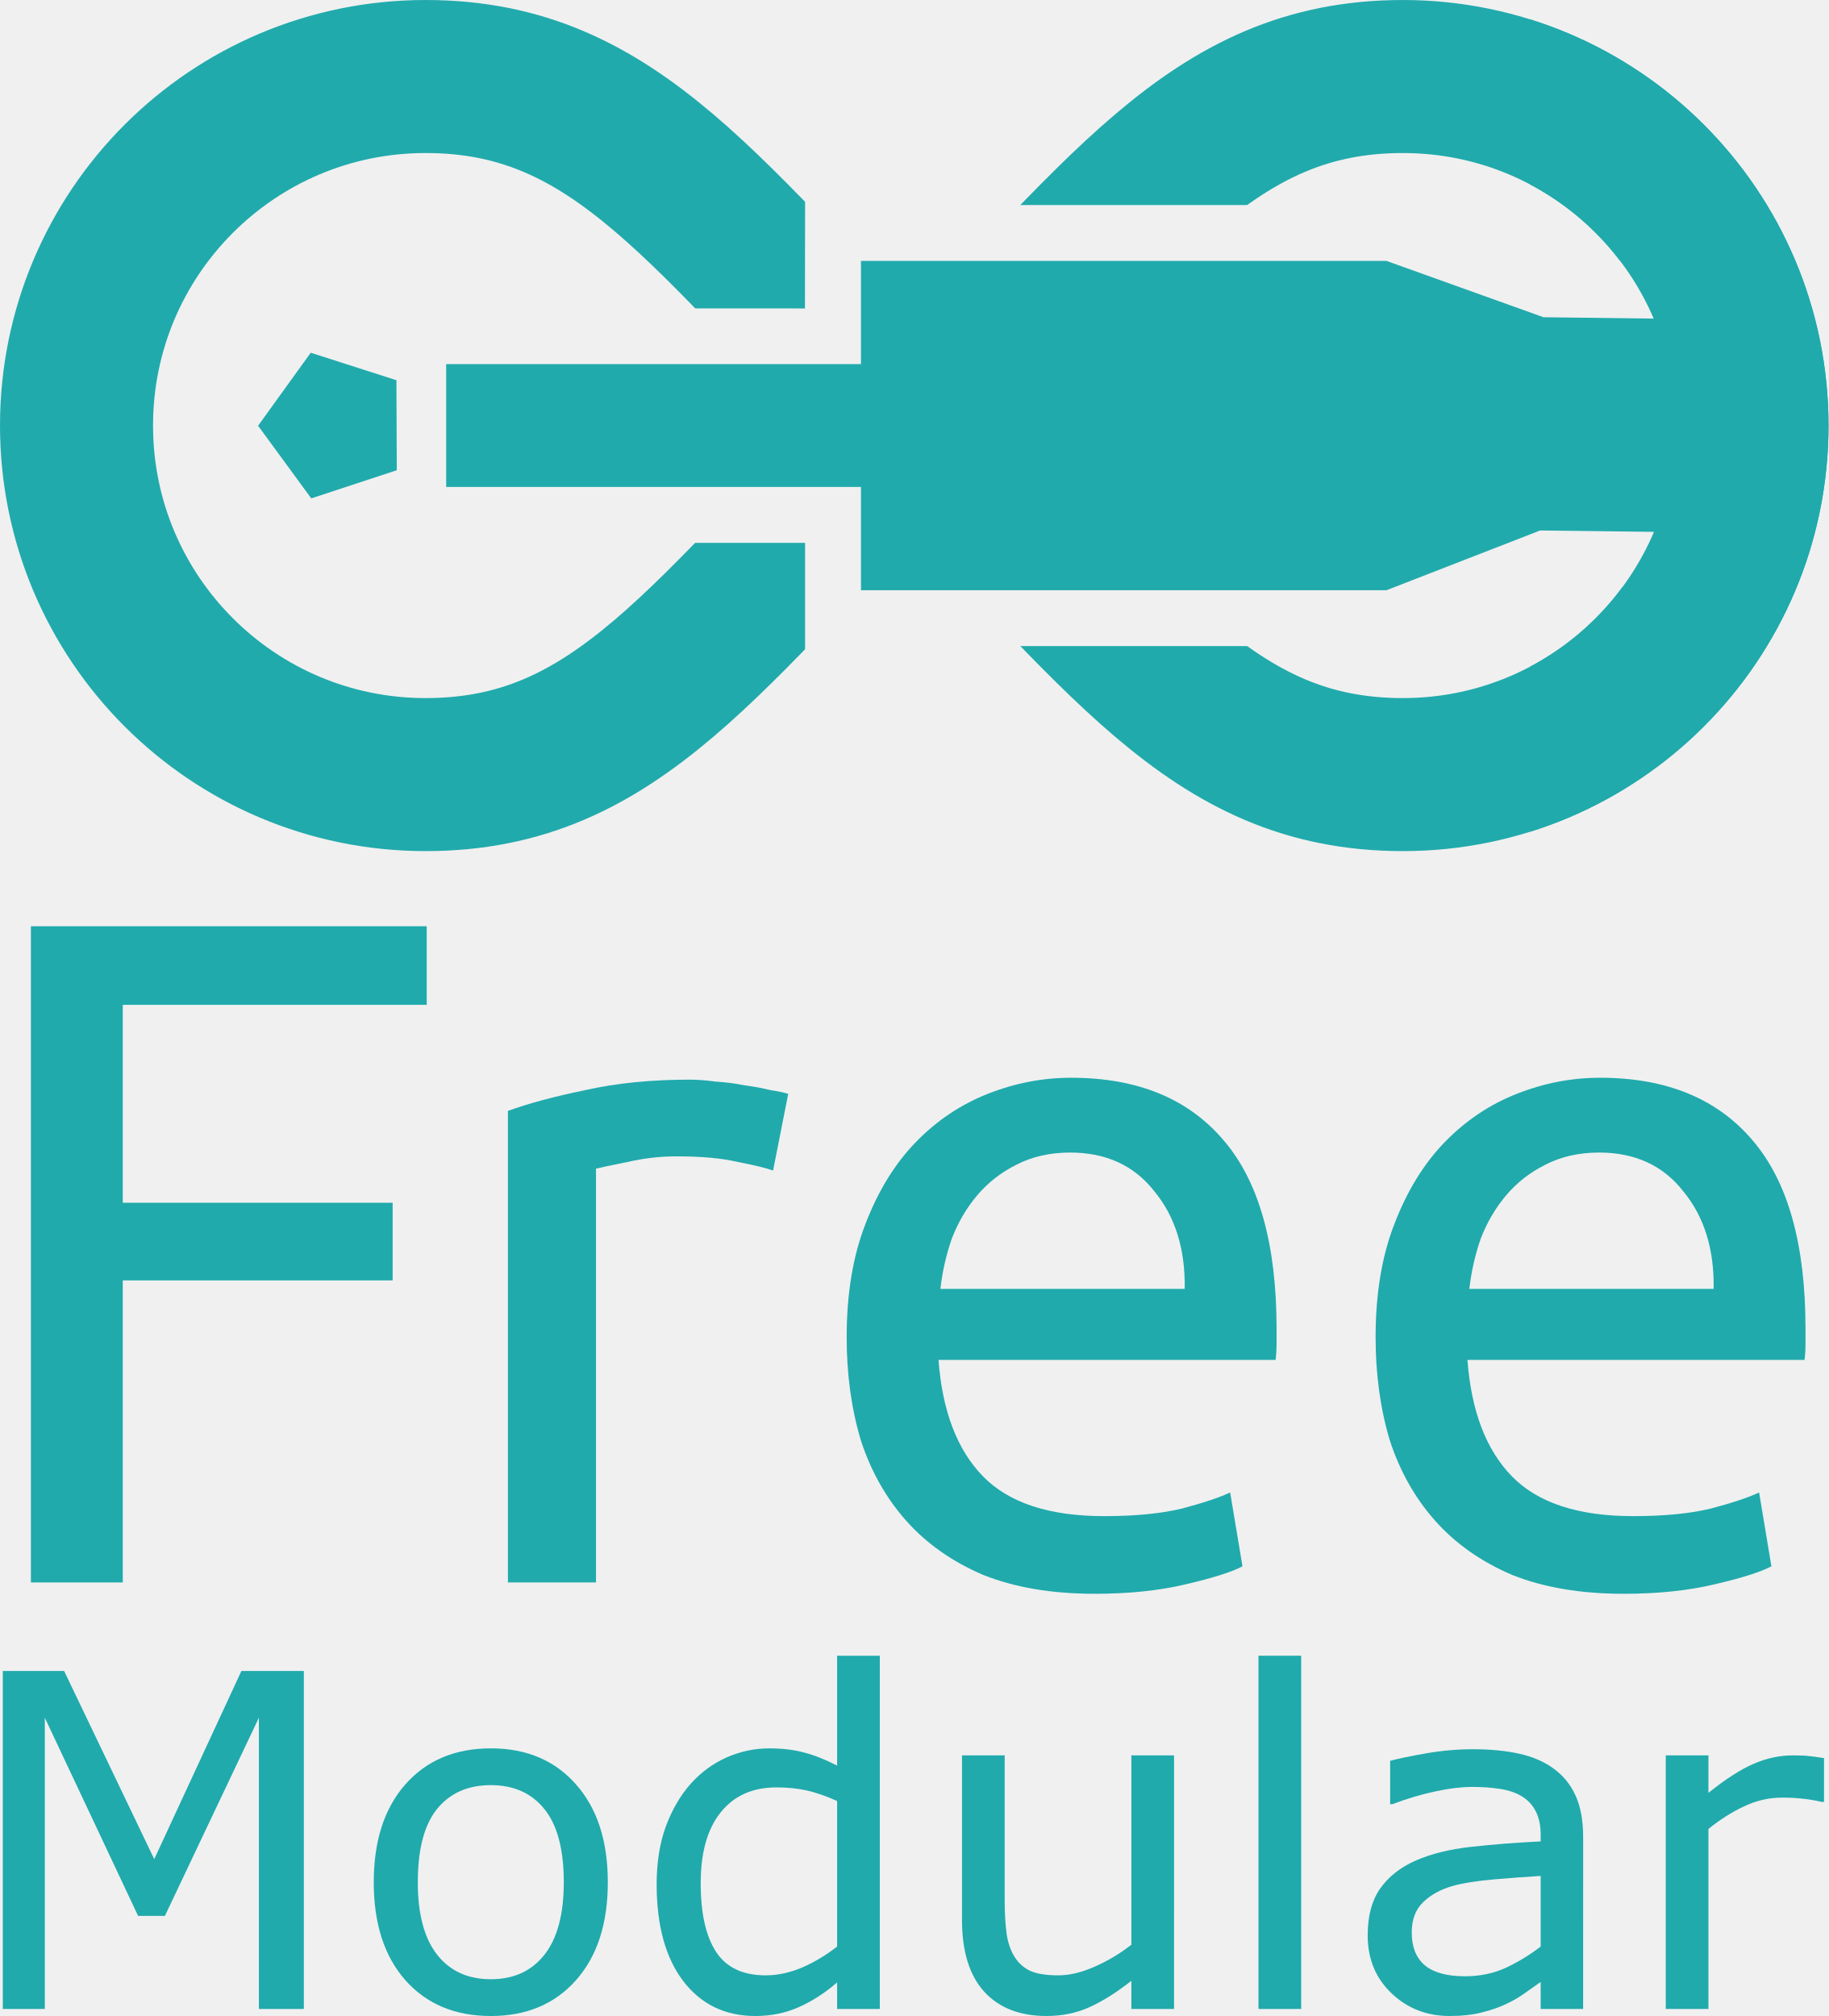
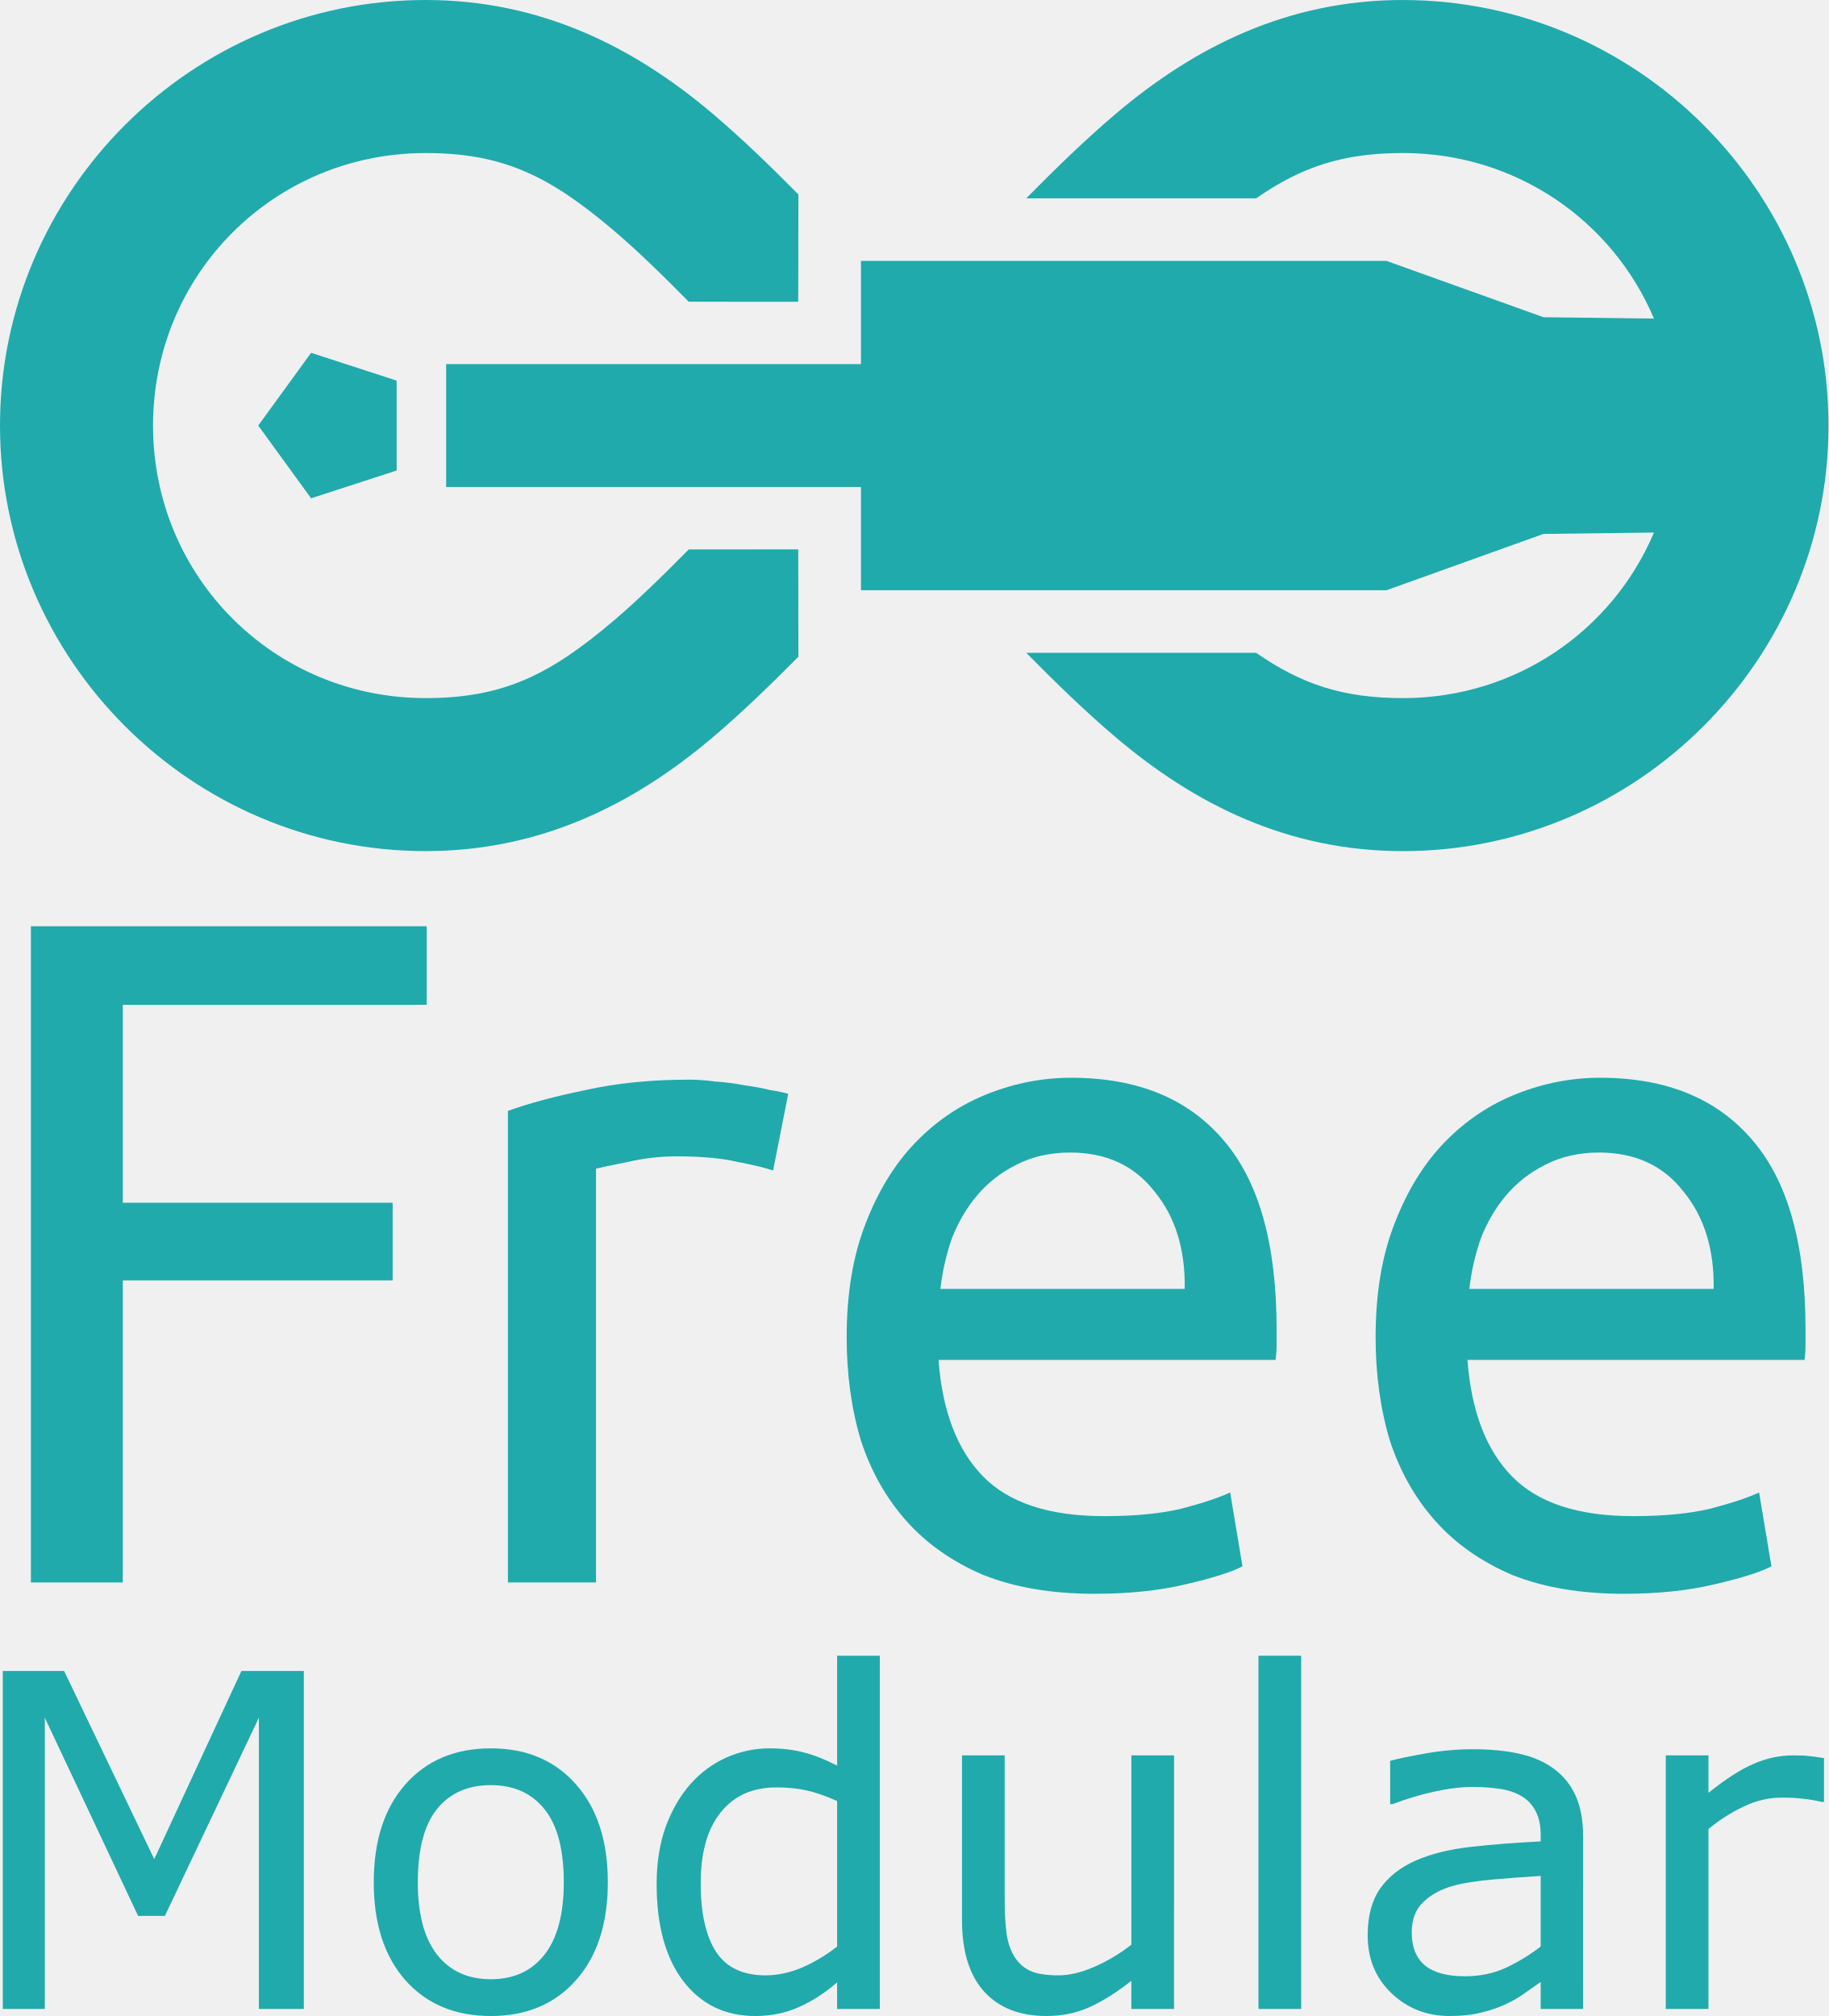
<svg xmlns="http://www.w3.org/2000/svg" id="svg8" version="1.1" viewBox="0 0 138.6 152.818" height="152.818mm" width="138.6mm">
-   <defs id="defs2">
-     <clipPath clipPathUnits="userSpaceOnUse" id="clipPath980">
-       <rect style="opacity:0.997;fill:#ffffff;fill-opacity:1;stroke:none;stroke-width:6;stroke-miterlimit:4;stroke-dasharray:none;stroke-opacity:1" id="rect982" width="44.634" height="93.277" x="115.46" y="-14.165" />
-     </clipPath>
-     <clipPath id="clipPath874" clipPathUnits="userSpaceOnUse">
-       <path d="m 60.506,22.873 -31.438,-0.014 -0.796,0.602 -6.87,-2.202 -7.584,10.518 7.674,10.477 7.982,-2.613 2.694,1 h 28.349 l 9e-5,7.824 v 1.417 l 1.609,-1.417 h 43.257 l 11.629,-4.512 14.217,0.162 -0.031,-4.188 -0.129,-16.227 -0.031,-4.174 -14.52,-0.469 -12.101,-4.024 H 82.467 62.067 l -1.55,-1.136 v 1.136 l -0.006,3.919 z" style="display:none;opacity:0.996;fill:#ac2075;fill-opacity:1;stroke:none;stroke-width:4.106;stroke-miterlimit:4;stroke-dasharray:none;stroke-opacity:0.464" id="path876" />
-       <path d="M -5.508,-5.508 H 143.092 V 69.008 H -5.508 Z m 66.014,28.381 -31.438,-0.014 -0.796,0.602 -6.87,-2.202 -7.584,10.518 7.674,10.477 7.982,-2.613 2.694,1 h 28.349 l 9e-5,7.824 v 1.417 l 1.609,-1.417 h 43.257 l 11.629,-4.512 14.217,0.162 -0.031,-4.188 -0.129,-16.227 -0.031,-4.174 -14.52,-0.469 -12.101,-4.024 H 82.467 62.067 l -1.55,-1.136 v 1.136 l -0.006,3.919 z" class="powerclip" style="opacity:0.996;fill:#ac2075;fill-opacity:1;stroke:none;stroke-width:4.106;stroke-miterlimit:4;stroke-dasharray:none;stroke-opacity:0.464" id="lpe_path-effect878" />
-     </clipPath>
-     <clipPath id="clipPath980-9" clipPathUnits="userSpaceOnUse">
-       <rect y="-14.165" x="115.46" height="93.277" width="44.634" id="rect982-5" style="opacity:0.997;fill:#ffffff;fill-opacity:1;stroke:none;stroke-width:6;stroke-miterlimit:4;stroke-dasharray:none;stroke-opacity:1" />
-     </clipPath>
-   </defs>
+   <defs id="defs2" />
  <g id="layer1" transform="translate(0.5083336,0.5083336)">
-     <path clip-path="url(#clipPath874)" id="path876-7-4" style="opacity:0.996;fill:none;fill-opacity:1;stroke:#20aaac;stroke-width:11.6;stroke-miterlimit:4;stroke-dasharray:none;stroke-opacity:1" d="m 105.833,5.292 c 14.613,0 26.458,11.846 26.458,26.458 0,14.613 -11.846,26.458 -26.458,26.458 C 91.221,58.208 84.667,47.625 68.792,31.75 84.667,15.875 91.221,5.292 105.833,5.292 Z m -74.083,0 C 17.137,5.292 5.292,17.137 5.292,31.75 5.292,46.363 17.137,58.208 31.75,58.208 46.363,58.208 52.917,47.625 68.792,31.75 52.917,15.875 46.363,5.292 31.75,5.292 Z" />
-     <path d="m 64.753,19.269 v 7.825 H 33.311 v 9.312 l 31.442,2.65e-4 v 7.825 H 104.589 l 11.64,-4.527 10.735,0.129 -0.032,-3.922 7.451,-0.401 0.134,-7.253 -7.651,-0.668 -0.032,-3.922 -10.347,-0.129 -11.899,-4.268 z m -41.709,6.961 -3.99,5.535 4.031,5.505 6.482,-2.133 -0.026,-6.824 z" style="opacity:0.996;fill:#20aaac;fill-opacity:1;stroke:none;stroke-width:4.106;stroke-miterlimit:4;stroke-dasharray:none;stroke-opacity:0.464" id="rect940-7" />
-     <path clip-path="url(#clipPath980-9)" d="m 105.833,5.292 c 14.613,0 26.458,11.846 26.458,26.458 0,14.613 -11.846,26.458 -26.458,26.458 C 91.221,58.208 84.667,47.625 68.792,31.75 84.667,15.875 91.221,5.292 105.833,5.292 Z m -74.083,0 C 17.137,5.292 5.292,17.137 5.292,31.75 c 0,14.613 11.846,26.458 26.458,26.458 C 46.363,58.208 52.917,47.625 68.792,31.75 52.917,15.875 46.363,5.292 31.75,5.292 Z" style="opacity:0.996;fill:none;fill-opacity:1;stroke:#20aaac;stroke-width:11.6;stroke-miterlimit:4;stroke-dasharray:none;stroke-opacity:1" id="path876-7-0-3" />
    <g transform="translate(0,2.645833)" aria-label="Free" id="text839" style="font-style:normal;font-weight:normal;font-size:71.775px;line-height:1.25;font-family:sans-serif;fill:#20aaac;fill-opacity:1;stroke:none;stroke-width:0.374">
      <path d="M 1.834,116.799 V 67.058 H 31.836 v 5.957 H 8.797 V 88.017 H 29.253 v 5.886 H 8.797 v 22.896 z" style="font-style:normal;font-variant:normal;font-weight:normal;font-stretch:normal;font-size:71.775px;font-family:Ubuntu;-inkscape-font-specification:Ubuntu;fill:#20aaac;fill-opacity:1;stroke-width:0.374" id="path899" />
      <path d="m 51.773,78.686 q 0.861,0 1.938,0.144 1.148,0.072 2.225,0.287 1.077,0.144 1.938,0.359 0.933,0.144 1.364,0.287 l -1.148,5.814 q -0.79,-0.287 -2.656,-0.646 -1.794,-0.431 -4.665,-0.431 -1.866,0 -3.732,0.431 -1.794,0.359 -2.369,0.502 V 116.799 H 37.992 V 81.055 q 2.369,-0.861 5.886,-1.579 3.517,-0.79 7.895,-0.79 z" style="font-style:normal;font-variant:normal;font-weight:normal;font-stretch:normal;font-size:71.775px;font-family:Ubuntu;-inkscape-font-specification:Ubuntu;fill:#20aaac;fill-opacity:1;stroke-width:0.374" id="path901" />
      <path d="m 63.668,98.209 q 0,-4.953 1.436,-8.613 1.436,-3.732 3.804,-6.173 2.369,-2.44 5.455,-3.661 3.086,-1.22 6.316,-1.22 7.536,0 11.556,4.737 4.019,4.665 4.019,14.283 0,0.431 0,1.148 0,0.646 -0.072,1.22 H 70.63 q 0.431,5.814 3.373,8.828 2.943,3.015 9.187,3.015 3.517,0 5.886,-0.574 2.44,-0.646 3.661,-1.22 l 0.933,5.598 q -1.22,0.646 -4.307,1.364 -3.015,0.718 -6.89,0.718 -4.881,0 -8.469,-1.436 -3.517,-1.507 -5.814,-4.091 -2.297,-2.584 -3.445,-6.101 -1.077,-3.589 -1.077,-7.824 z m 25.624,-3.661 q 0.072,-4.522 -2.297,-7.393 -2.297,-2.943 -6.388,-2.943 -2.297,0 -4.091,0.933 -1.723,0.861 -2.943,2.297 -1.22,1.436 -1.938,3.302 -0.646,1.866 -0.861,3.804 z" style="font-style:normal;font-variant:normal;font-weight:normal;font-stretch:normal;font-size:71.775px;font-family:Ubuntu;-inkscape-font-specification:Ubuntu;fill:#20aaac;fill-opacity:1;stroke-width:0.374" id="path903" />
      <path d="m 103.761,98.209 q 0,-4.953 1.436,-8.613 1.436,-3.732 3.804,-6.173 2.369,-2.44 5.455,-3.661 3.086,-1.22 6.316,-1.22 7.536,0 11.556,4.737 4.019,4.665 4.019,14.283 0,0.431 0,1.148 0,0.646 -0.072,1.22 h -25.552 q 0.431,5.814 3.373,8.828 2.943,3.015 9.187,3.015 3.517,0 5.886,-0.574 2.44,-0.646 3.661,-1.22 l 0.933,5.598 q -1.22,0.646 -4.307,1.364 -3.015,0.718 -6.89,0.718 -4.881,0 -8.469,-1.436 -3.517,-1.507 -5.814,-4.091 -2.297,-2.584 -3.445,-6.101 -1.077,-3.589 -1.077,-7.824 z m 25.624,-3.661 q 0.072,-4.522 -2.297,-7.393 -2.297,-2.943 -6.388,-2.943 -2.297,0 -4.091,0.933 -1.723,0.861 -2.943,2.297 -1.22,1.436 -1.938,3.302 -0.646,1.866 -0.861,3.804 z" style="font-style:normal;font-variant:normal;font-weight:normal;font-stretch:normal;font-size:71.775px;font-family:Ubuntu;-inkscape-font-specification:Ubuntu;fill:#20aaac;fill-opacity:1;stroke-width:0.374" id="path905" />
    </g>
    <g transform="translate(0,4.233333)" aria-label="Modular" id="text843" style="font-style:normal;font-weight:normal;font-size:35.243px;line-height:1.25;font-family:sans-serif;fill:#20aaac;fill-opacity:1;stroke:none;stroke-width:0.367">
      <path d="m 22.522,147.543 h -3.407 v -22.078 l -7.124,15.023 H 9.96 L 2.888,125.465 v 22.078 H -0.296 V 121.92 H 4.351 l 6.832,14.266 6.608,-14.266 h 4.732 z" style="font-size:35.243px;fill:#20aaac;fill-opacity:1;stroke-width:0.367" id="path908" />
      <path d="m 45.564,137.941 q 0,4.698 -2.409,7.417 -2.409,2.719 -6.453,2.719 -4.078,0 -6.488,-2.719 -2.392,-2.719 -2.392,-7.417 0,-4.698 2.392,-7.417 2.409,-2.736 6.488,-2.736 4.044,0 6.453,2.736 2.409,2.719 2.409,7.417 z m -3.338,0 q 0,-3.734 -1.463,-5.541 -1.463,-1.824 -4.061,-1.824 -2.633,0 -4.096,1.824 -1.445,1.807 -1.445,5.541 0,3.614 1.463,5.489 1.463,1.859 4.078,1.859 2.581,0 4.044,-1.841 1.48,-1.858 1.48,-5.507 z" style="font-size:35.243px;fill:#20aaac;fill-opacity:1;stroke-width:0.367" id="path910" />
      <path d="m 66.18,147.543 h -3.235 v -2.013 q -1.394,1.205 -2.908,1.876 -1.514,0.671 -3.287,0.671 -3.442,0 -5.472,-2.65 -2.013,-2.65 -2.013,-7.348 0,-2.444 0.688,-4.354 0.706,-1.91 1.893,-3.252 1.17,-1.308 2.719,-1.996 1.566,-0.688 3.235,-0.688 1.514,0 2.684,0.327 1.17,0.31 2.461,0.981 v -8.329 h 3.235 z m -3.235,-4.732 v -11.031 q -1.308,-0.585 -2.34,-0.809 -1.032,-0.224 -2.254,-0.224 -2.719,0 -4.233,1.893 -1.514,1.893 -1.514,5.369 0,3.424 1.17,5.214 1.17,1.772 3.751,1.772 1.377,0 2.788,-0.602 1.411,-0.62 2.633,-1.583 z" style="font-size:35.243px;fill:#20aaac;fill-opacity:1;stroke-width:0.367" id="path912" />
      <path d="m 88.482,147.543 h -3.235 v -2.134 q -1.635,1.291 -3.132,1.979 -1.497,0.688 -3.304,0.688 -3.029,0 -4.715,-1.841 -1.686,-1.859 -1.686,-5.438 v -12.476 h 3.235 v 10.944 q 0,1.463 0.138,2.512 0.138,1.032 0.585,1.772 0.465,0.757 1.205,1.101 0.74,0.344 2.151,0.344 1.256,0 2.736,-0.654 1.497,-0.654 2.788,-1.669 v -14.352 h 3.235 z" style="font-size:35.243px;fill:#20aaac;fill-opacity:1;stroke-width:0.367" id="path914" />
      <path d="m 98.119,147.543 h -3.235 v -26.776 h 3.235 z" style="font-size:35.243px;fill:#20aaac;fill-opacity:1;stroke-width:0.367" id="path916" />
      <path d="m 119.491,147.543 h -3.218 v -2.048 q -0.43,0.293 -1.17,0.826 -0.723,0.516 -1.411,0.826 -0.809,0.396 -1.858,0.654 -1.05,0.275 -2.461,0.275 -2.598,0 -4.405,-1.721 -1.807,-1.721 -1.807,-4.388 0,-2.185 0.929,-3.528 0.946,-1.359 2.684,-2.134 1.755,-0.774 4.216,-1.05 2.461,-0.275 5.283,-0.413 v -0.499 q 0,-1.101 -0.396,-1.824 -0.379,-0.723 -1.101,-1.136 -0.688,-0.396 -1.652,-0.533 -0.964,-0.138 -2.013,-0.138 -1.273,0 -2.839,0.344 -1.566,0.327 -3.235,0.964 h -0.172 v -3.287 q 0.946,-0.258 2.736,-0.568 1.79,-0.31 3.528,-0.31 2.031,0 3.528,0.344 1.514,0.327 2.616,1.136 1.084,0.792 1.652,2.048 0.568,1.256 0.568,3.115 z m -3.218,-4.732 v -5.352 q -1.48,0.086 -3.493,0.258 -1.996,0.172 -3.166,0.499 -1.394,0.396 -2.254,1.239 -0.86,0.826 -0.86,2.289 0,1.652 0.998,2.495 0.998,0.826 3.046,0.826 1.704,0 3.115,-0.654 1.411,-0.671 2.616,-1.6 z" style="font-size:35.243px;fill:#20aaac;fill-opacity:1;stroke-width:0.367" id="path918" />
      <path d="m 137.749,131.849 h -0.172 q -0.723,-0.172 -1.411,-0.241 -0.671,-0.086 -1.6,-0.086 -1.497,0 -2.891,0.671 -1.394,0.654 -2.684,1.704 v 13.646 h -3.235 v -19.222 h 3.235 v 2.839 q 1.927,-1.549 3.39,-2.185 1.48,-0.654 3.011,-0.654 0.843,0 1.222,0.052 0.379,0.034 1.136,0.155 z" style="font-size:35.243px;fill:#20aaac;fill-opacity:1;stroke-width:0.367" id="path920" />
    </g>
+     <path id="path1" style="color:#000000;fill:#20aaac;stroke:none;stroke-width:0;stroke-dasharray:none;fill-opacity:1" d="m 31.75,-0.508 c -17.747,0 -32.258,14.511 -32.258,32.258 0,17.747 14.511,32.258 32.258,32.258 8.706,0 15.772,-3.532 21.803,-8.656 2.133,-1.812 4.264,-3.864 6.456,-6.081 l -0.012,-8.135 -8.301,0.004 c -2.057,2.087 -3.946,3.92 -5.655,5.373 -4.868,4.137 -8.385,5.896 -14.291,5.896 -11.478,0 -20.658,-9.18 -20.658,-20.658 0,-11.478 9.18,-20.658 20.658,-20.658 5.906,0 9.422,1.76 14.291,5.896 1.71,1.453 3.599,3.286 5.655,5.373 l 8.301,0.004 0.012,-8.135 C 57.816,12.012 55.685,9.96 53.553,8.148 47.522,3.024 40.456,-0.508 31.75,-0.508 Z m 74.083,0 c -8.706,1.41e-4 -15.772,3.533 -21.802,8.656 -2.228,1.893 -4.454,4.045 -6.752,6.378 h 17.425 c 3.432,-2.381 6.57,-3.435 11.129,-3.435 h 5.3e-4 c 8.594,0 15.898,5.146 19.027,12.55 l -8.374,-0.104 -11.899,-4.268 -39.835,5.3e-4 v 7.825 h -31.443 v 9.312 h 31.443 v 7.825 l 39.835,5.29e-4 11.899,-4.268 8.374,-0.104 c -3.129,7.403 -10.434,12.55 -19.027,12.55 h -5.3e-4 c -4.558,-8.2e-5 -7.696,-1.054 -11.129,-3.435 h -17.425 c 2.298,2.333 4.523,4.485 6.752,6.378 6.03,5.124 13.096,8.656 21.802,8.656 h 5.3e-4 c 17.747,0 32.258,-14.511 32.258,-32.258 -1e-5,-17.747 -14.511,-32.258 -32.258,-32.258 z m -82.761,26.744 -4.006,5.514 4.006,5.514 6.483,-2.106 v -6.816 z" />
  </g>
</svg>
